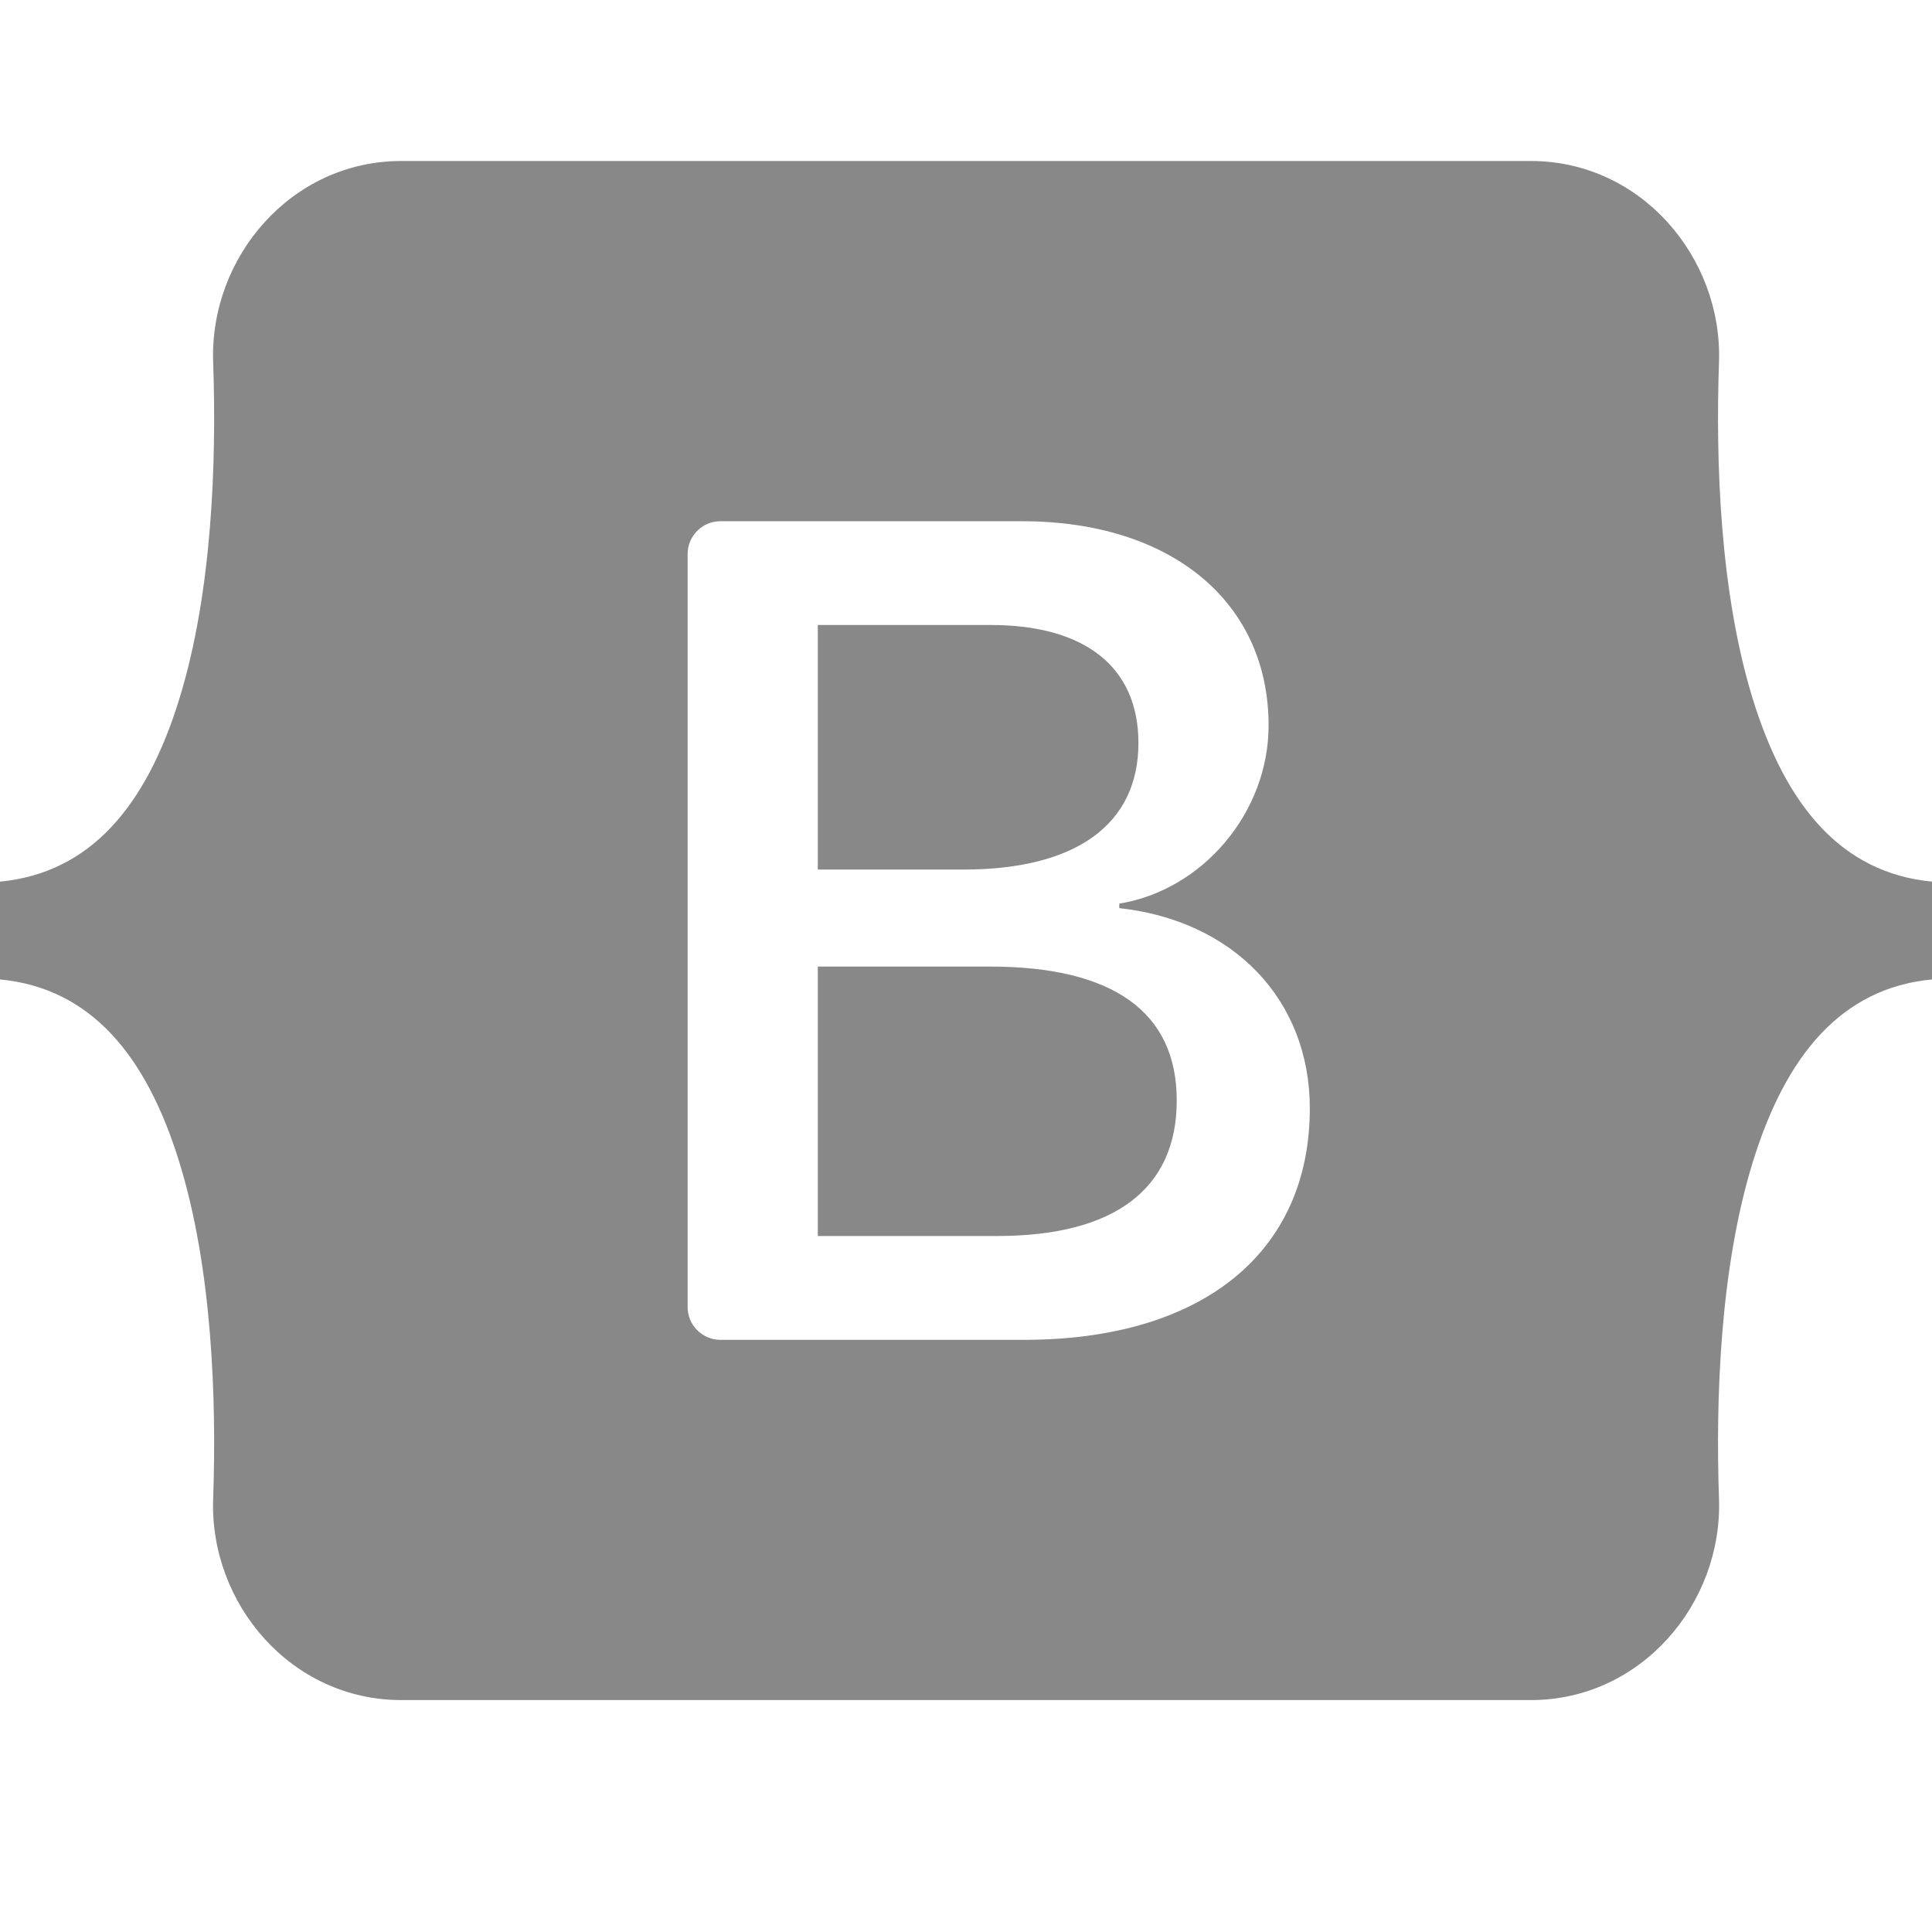
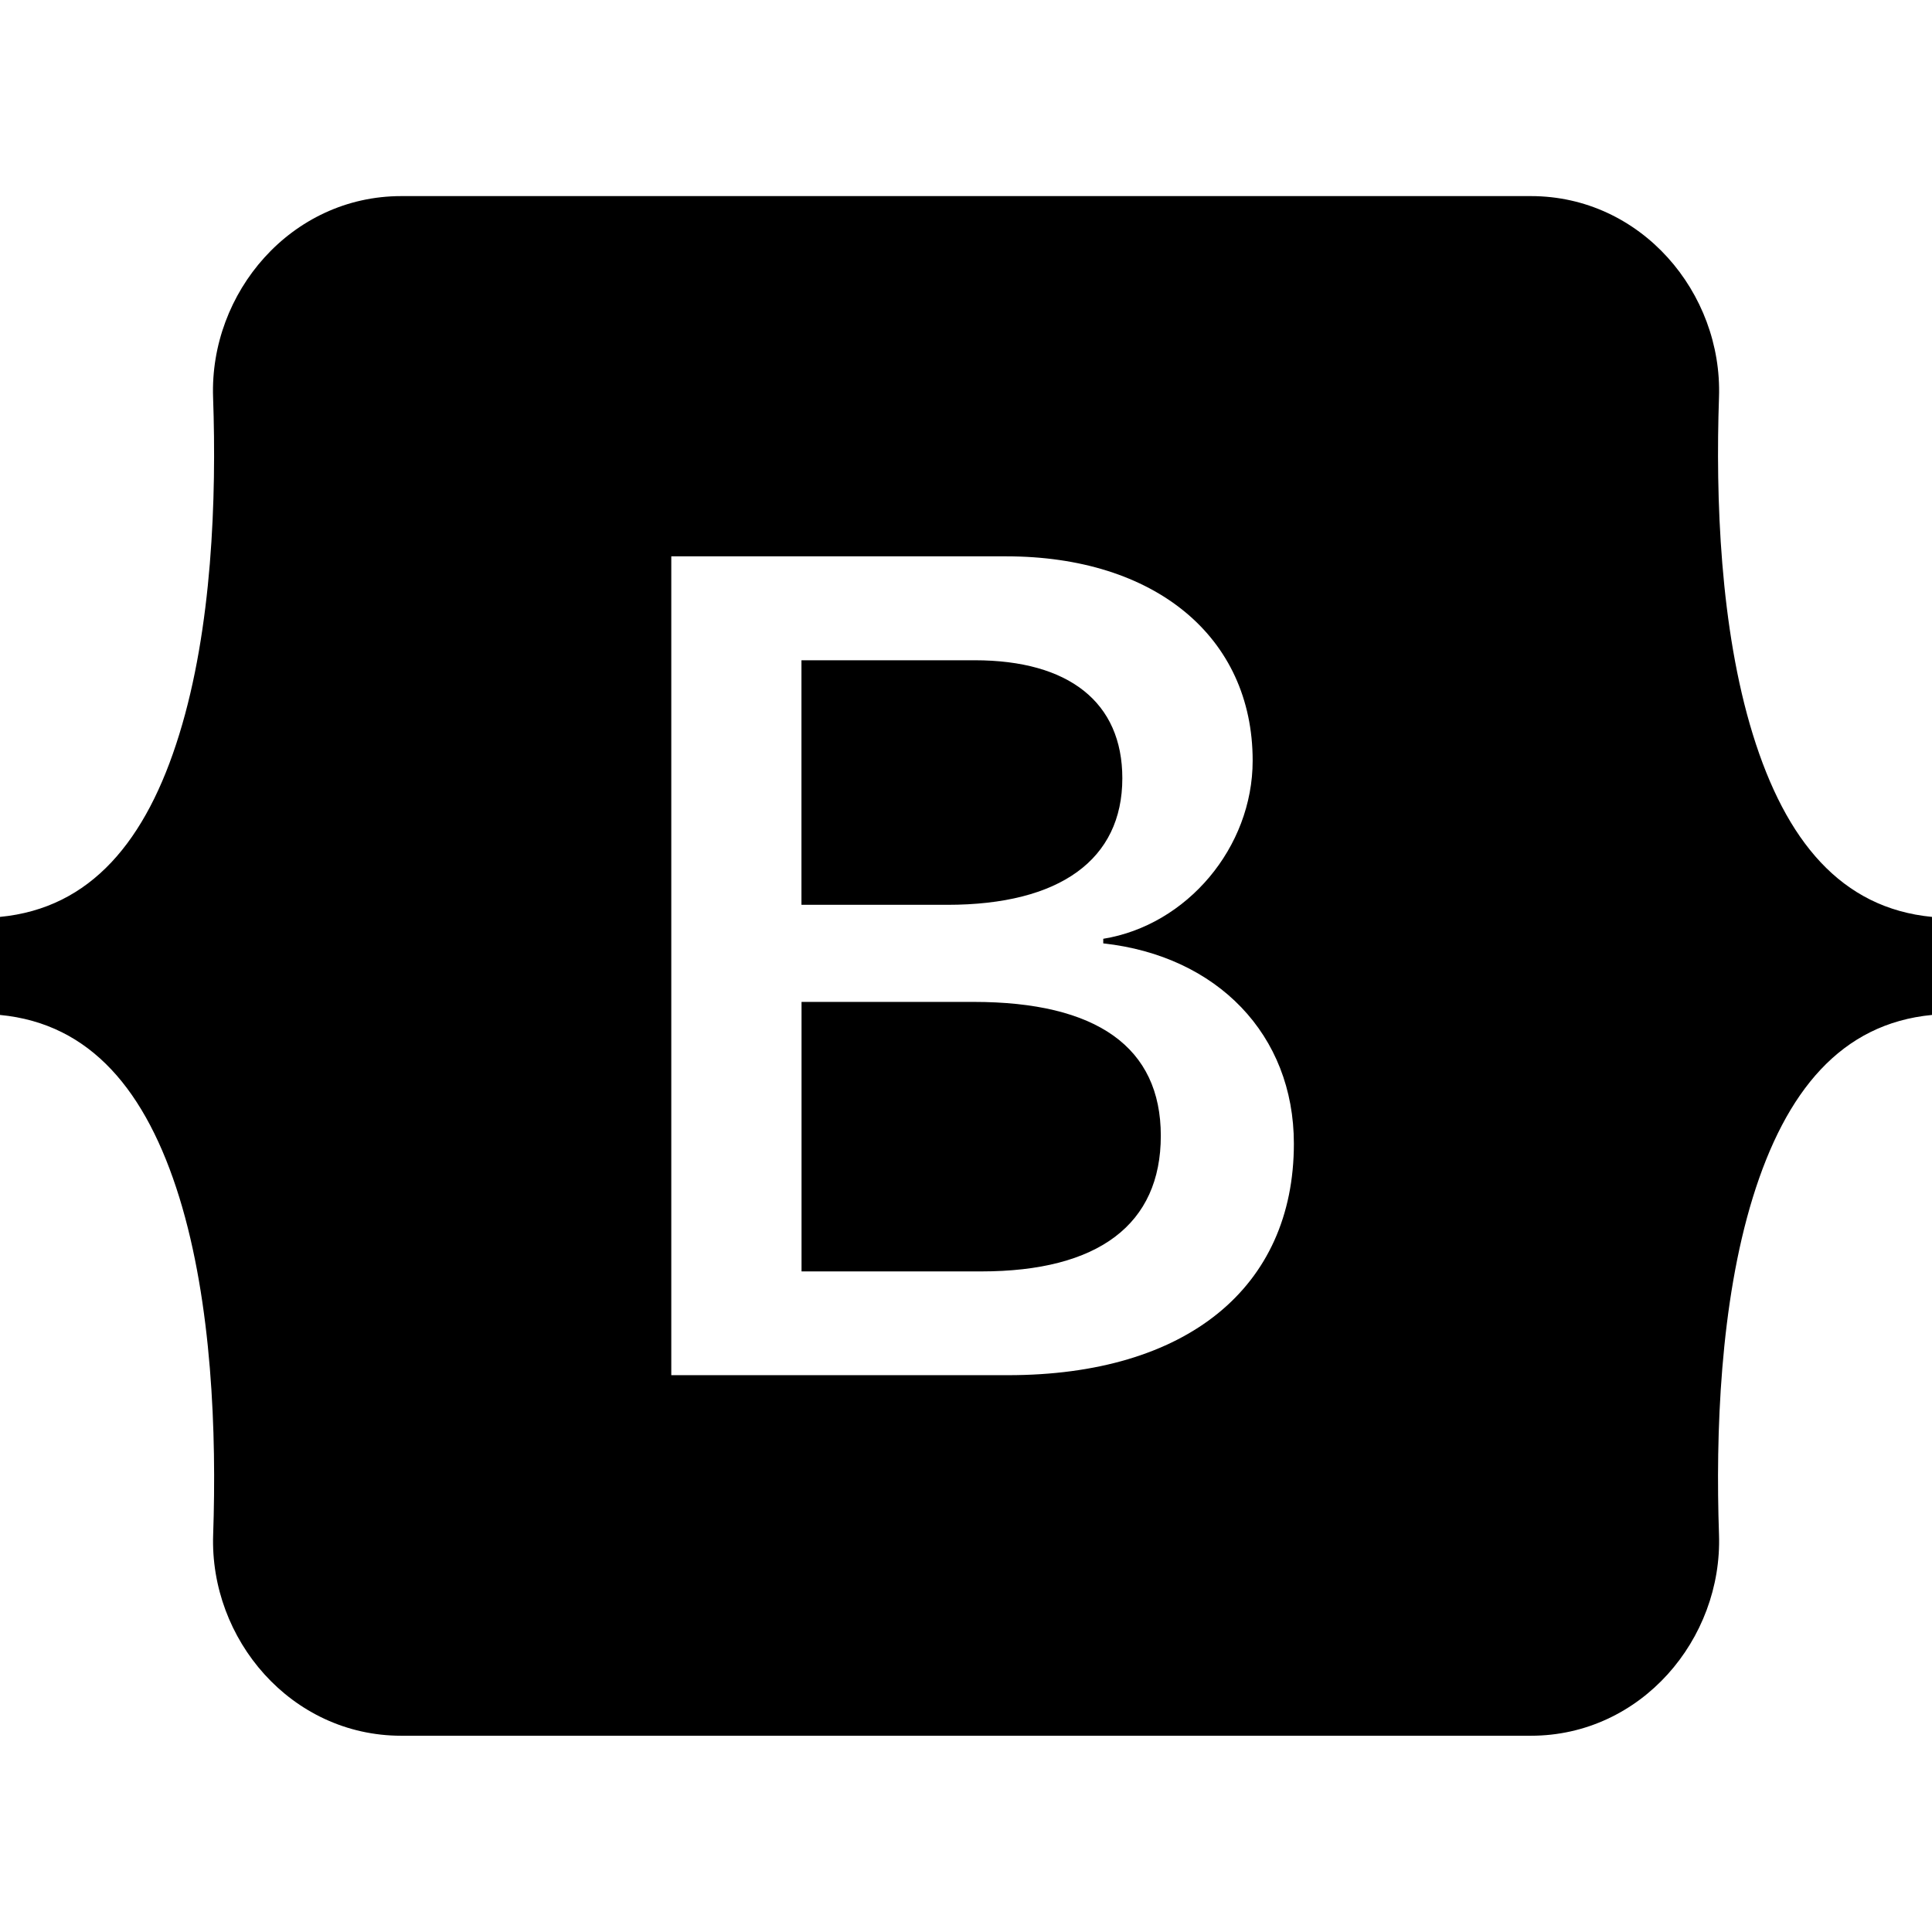
- <svg xmlns="http://www.w3.org/2000/svg" width="800px" height="800px" viewBox="0 0 24 24" fill="#888888">
-   <path fill-rule="evenodd" clip-rule="evenodd" d="M4.985 2C3.615 2 2.602 3.199 2.648 4.498C2.691 5.747 2.635 7.365 2.227 8.684C1.819 10.006 1.128 10.844 0 10.952V12.167C1.128 12.274 1.819 13.112 2.227 14.435C2.635 15.754 2.691 17.371 2.648 18.62C2.602 19.92 3.615 21.119 4.985 21.119H19.017C20.386 21.119 21.399 19.92 21.354 18.62C21.311 17.371 21.367 15.754 21.774 14.435C22.183 13.112 22.872 12.274 24 12.167V10.952C22.872 10.844 22.183 10.006 21.774 8.684C21.367 7.365 21.311 5.747 21.354 4.498C21.399 3.199 20.386 2 19.017 2H4.985H4.985ZM16.271 13.769C16.271 15.559 14.936 16.644 12.721 16.644H8.949C8.841 16.644 8.738 16.601 8.662 16.525C8.585 16.449 8.542 16.345 8.542 16.237V6.881C8.542 6.773 8.585 6.67 8.662 6.594C8.738 6.517 8.841 6.475 8.949 6.475H12.699C14.546 6.475 15.759 7.475 15.759 9.012C15.759 10.09 14.943 11.056 13.904 11.225V11.281C15.319 11.436 16.271 12.416 16.271 13.769ZM12.309 7.764H10.159V10.802H11.97C13.37 10.802 14.142 10.238 14.142 9.23C14.142 8.286 13.478 7.764 12.309 7.764ZM10.159 12.007V15.354H12.389C13.846 15.354 14.618 14.769 14.618 13.67C14.618 12.57 13.825 12.007 12.295 12.007H10.159V12.007Z" fill="#888888" />
+ <svg xmlns="http://www.w3.org/2000/svg" role="img" viewBox="0 0 24 24">
+   <path d="M11.77 11.24H9.956V8.202h2.152c1.17 0 1.834.522 1.834 1.466 0 1.008-.773 1.572-2.174 1.572zm.324 1.206H9.957v3.348h2.231c1.459 0 2.232-.585 2.232-1.685s-.795-1.663-2.326-1.663zM24 11.39v1.218c-1.128.108-1.817.944-2.226 2.268-.407 1.319-.463 2.937-.42 4.186.045 1.3-.968 2.5-2.337 2.5H4.985c-1.37 0-2.383-1.2-2.337-2.5.043-1.249-.013-2.867-.42-4.186-.41-1.324-1.1-2.16-2.228-2.268V11.39c1.128-.108 1.819-.944 2.227-2.268.408-1.319.464-2.937.42-4.186-.045-1.3.968-2.5 2.338-2.5h14.032c1.37 0 2.382 1.2 2.337 2.5-.043 1.249.013 2.867.42 4.186.409 1.324 1.098 2.16 2.226 2.268zm-7.927 2.817c0-1.354-.953-2.333-2.368-2.488v-.057c1.04-.169 1.856-1.135 1.856-2.213 0-1.537-1.213-2.538-3.062-2.538h-4.16v10.172h4.181c2.218 0 3.553-1.086 3.553-2.876z" />
</svg>
